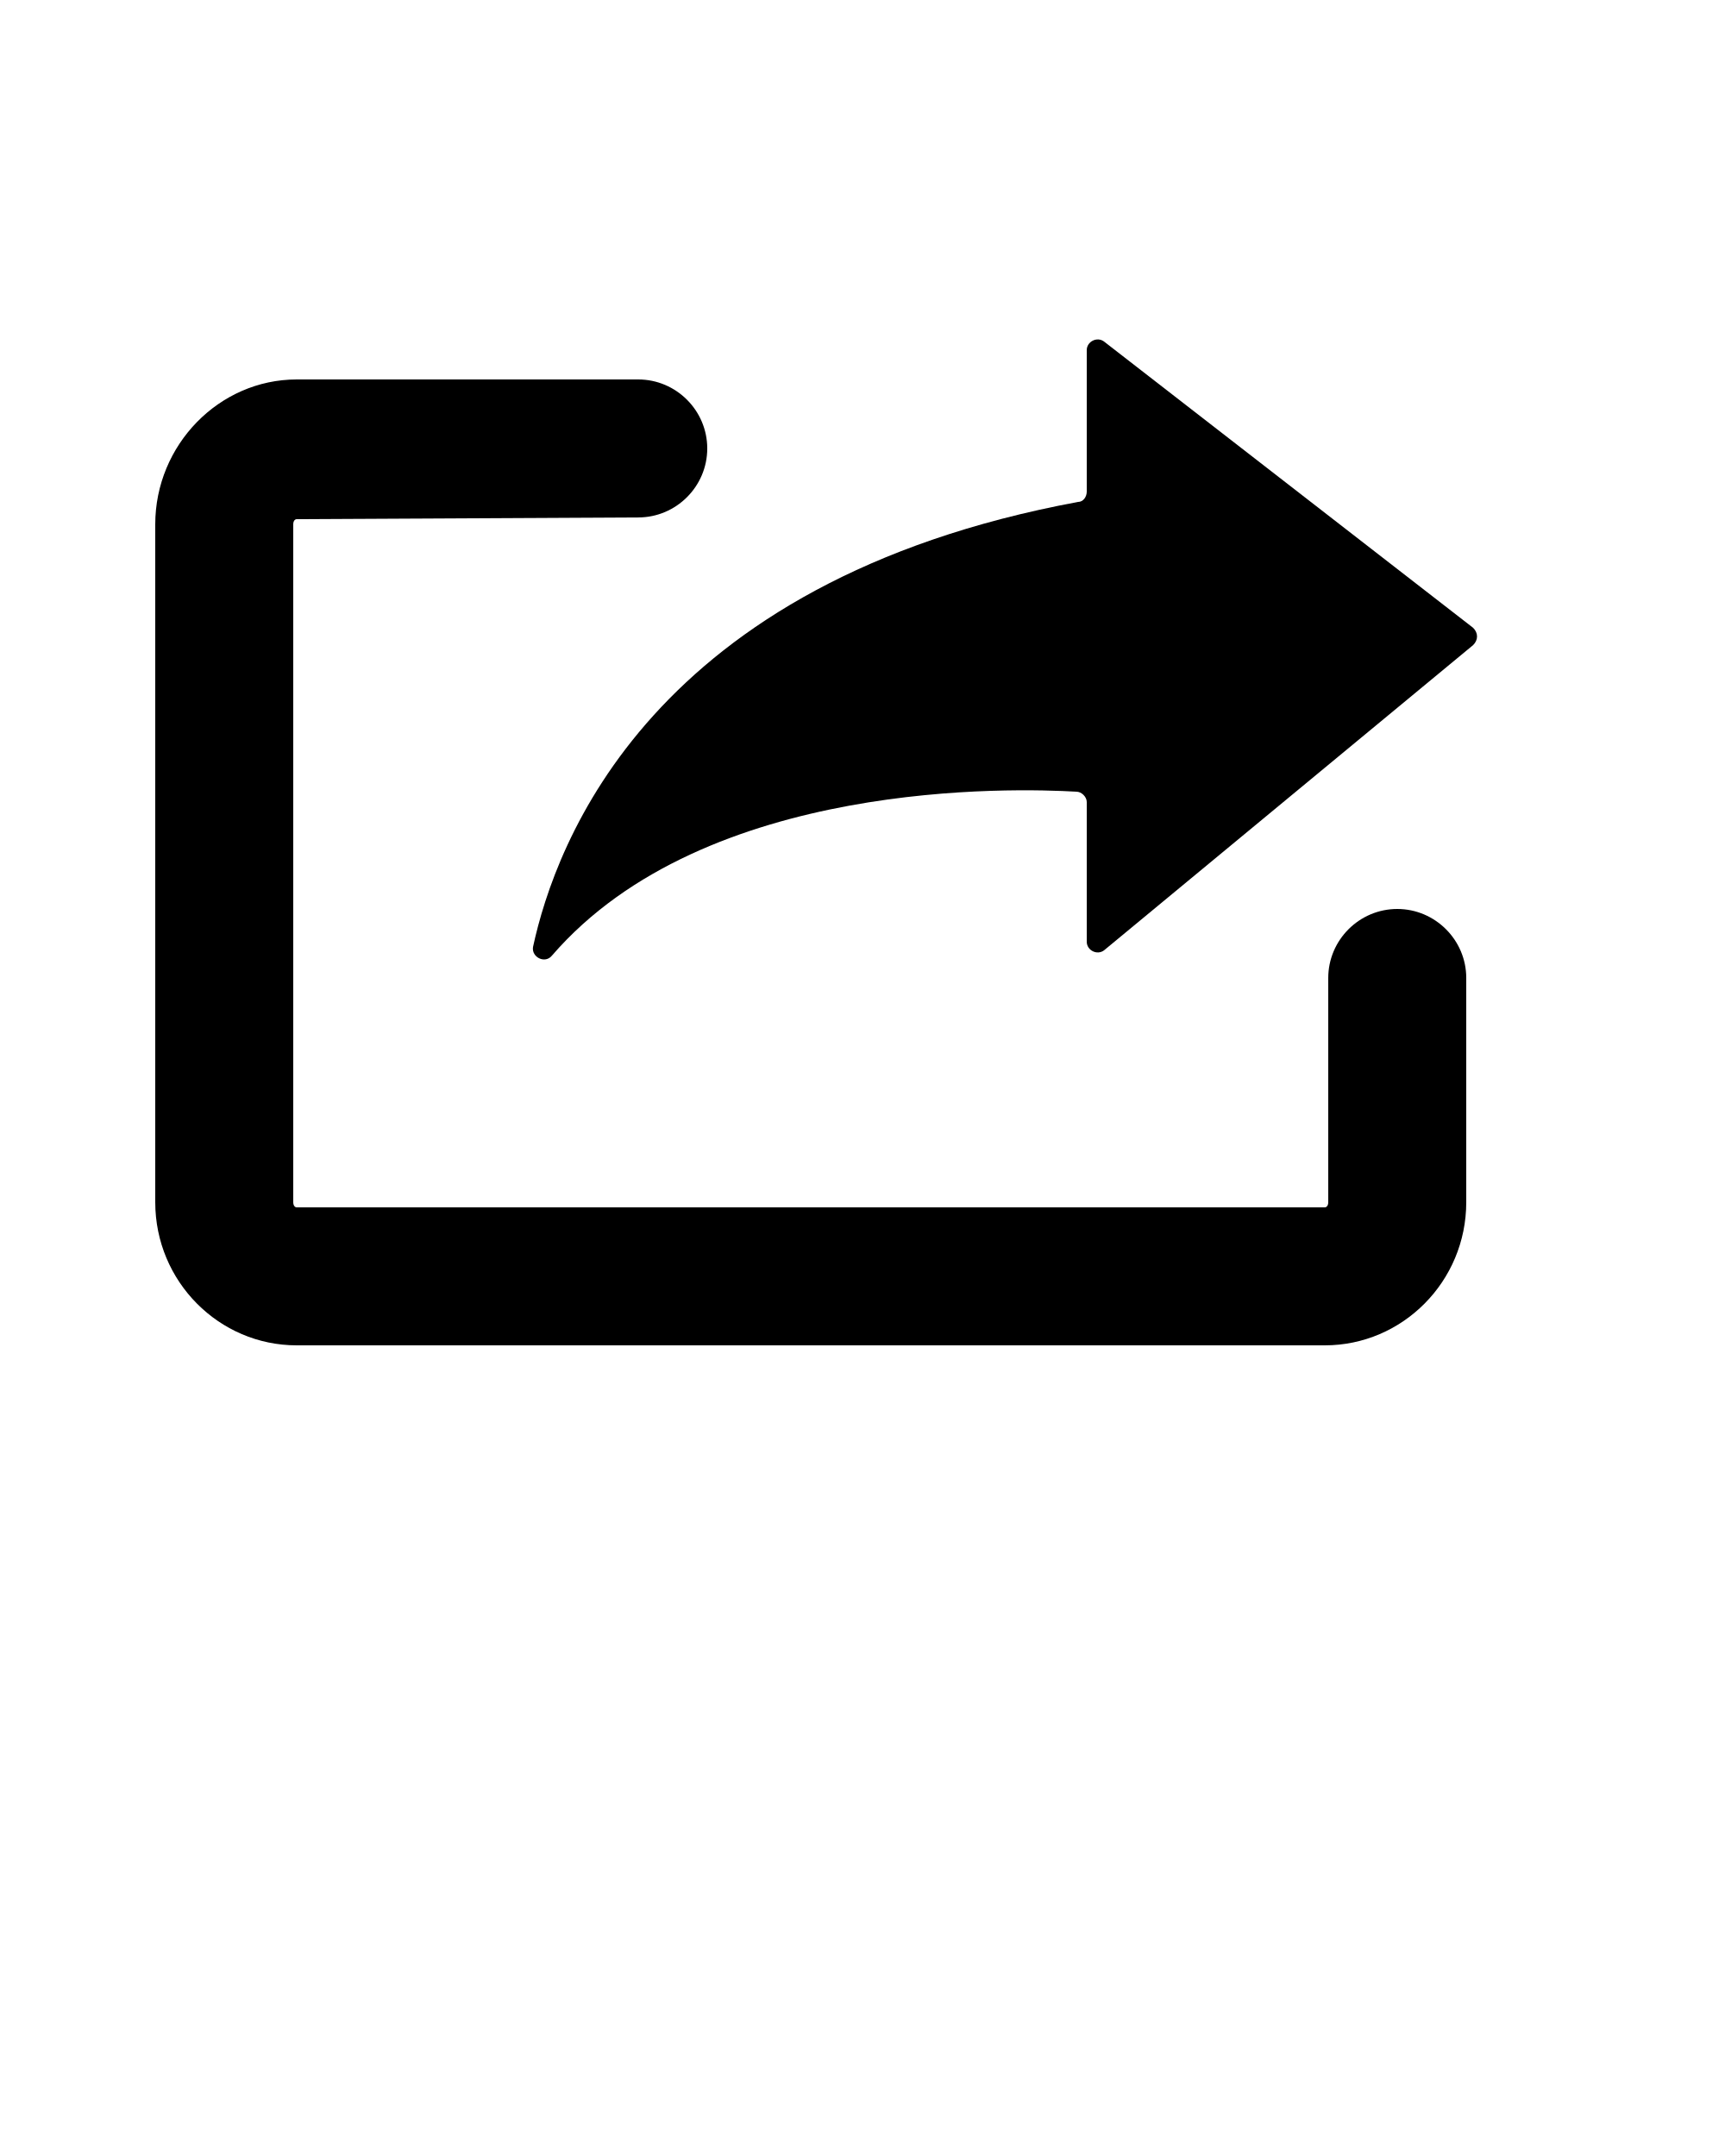
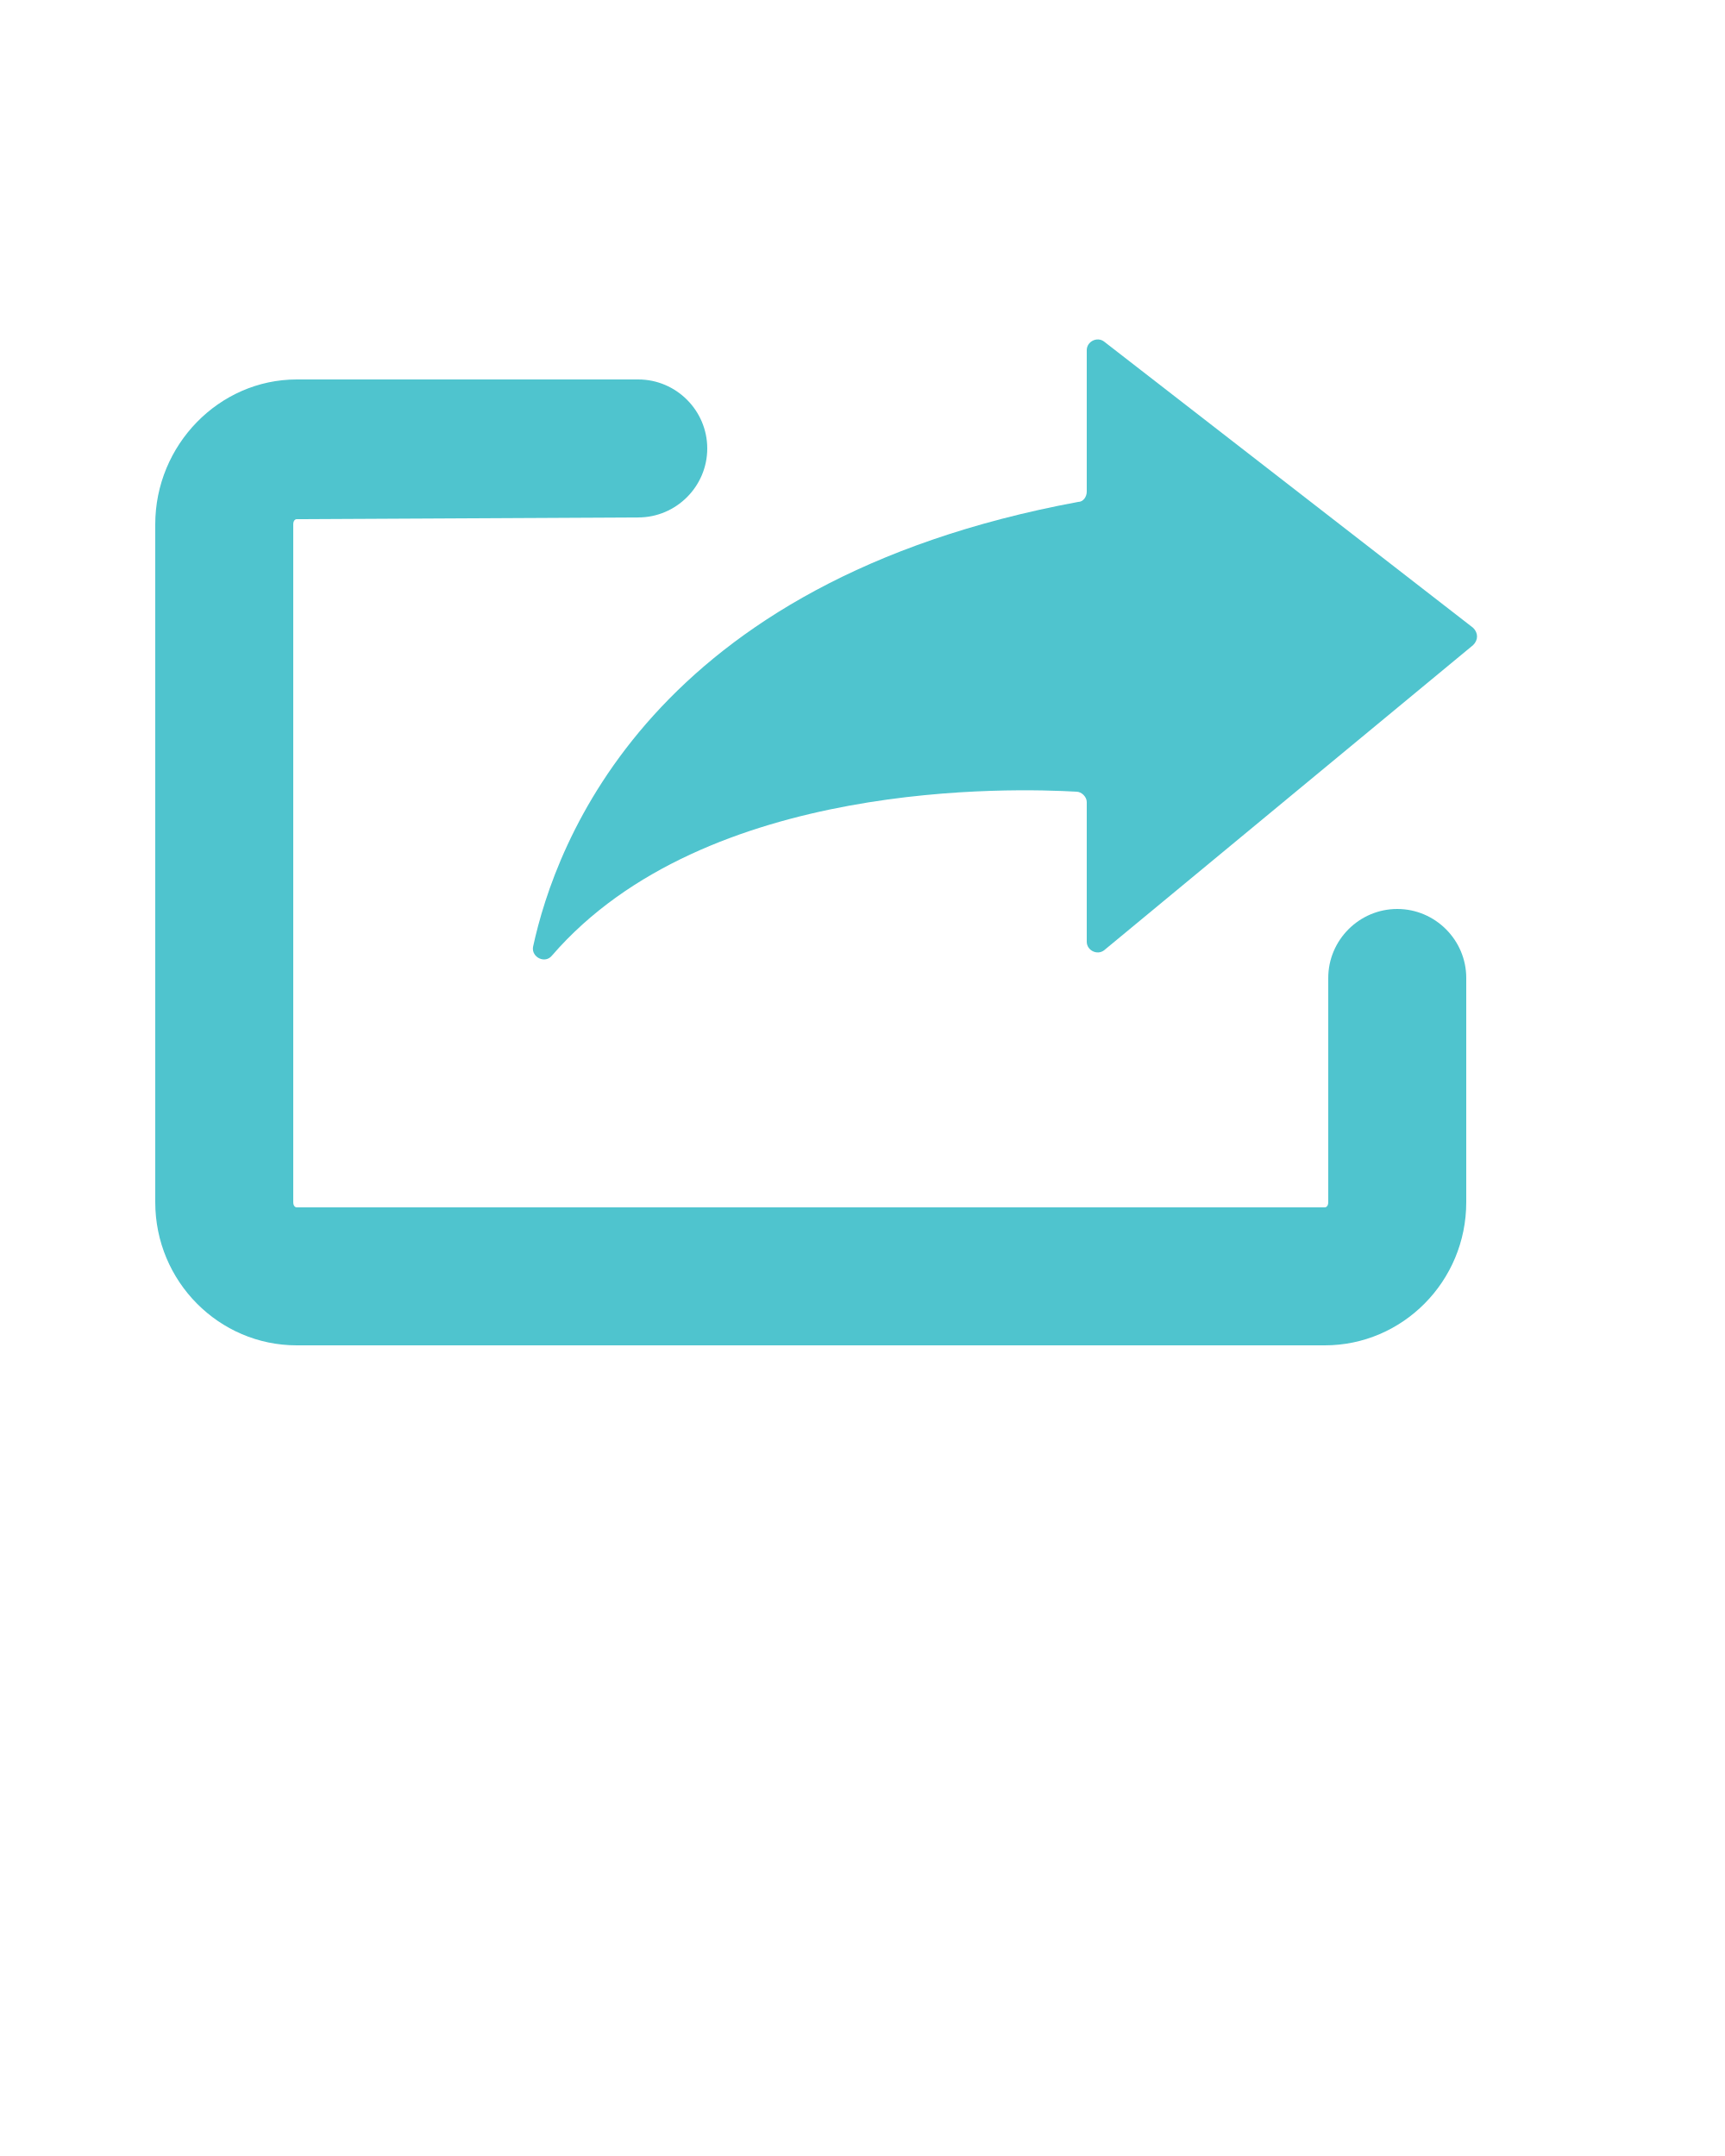
- <svg xmlns="http://www.w3.org/2000/svg" version="1.1" x="0px" y="0px" viewBox="0 0 100 125" style="enable-background:new 0 0 100 100;" xml:space="preserve">
+ <svg xmlns="http://www.w3.org/2000/svg" version="1.1" x="0px" y="0px" viewBox="0 0 100 125" style="enable-background:new 0 0 100 100;" xml:space="preserve" fill="#4FC4CE">
  <g>
    <path d="M17.2,78h59.6c4.5,0,8.2-3.7,8.2-8.3v-13c0-2.2-1.8-4-4-4s-4,1.8-4,4v13c0,0.2-0.1,0.3-0.2,0.3H17.2   c-0.1,0-0.2-0.1-0.2-0.3V30.4c0-0.2,0.1-0.3,0.2-0.3L37,30c2.2,0,4-1.8,4-4c0-2.2-1.8-4-4-4c0,0,0,0,0,0l-19.8,0   C12.7,22,9,25.8,9,30.4v39.3C9,74.3,12.7,78,17.2,78z" />
    <path d="M30.9,54.9c-0.1,0.6,0.7,1,1.1,0.5c8.9-10.3,26.9-9.7,30.4-9.5c0.3,0,0.6,0.3,0.6,0.6v8.1c0,0.5,0.6,0.8,1,0.5l21.4-17.7   c0.3-0.3,0.3-0.7,0-1L64,19.8c-0.4-0.3-1,0-1,0.5v8.2c0,0.3-0.2,0.6-0.5,0.6C37.7,33.7,32.2,48.9,30.9,54.9z" />
  </g>
</svg>
